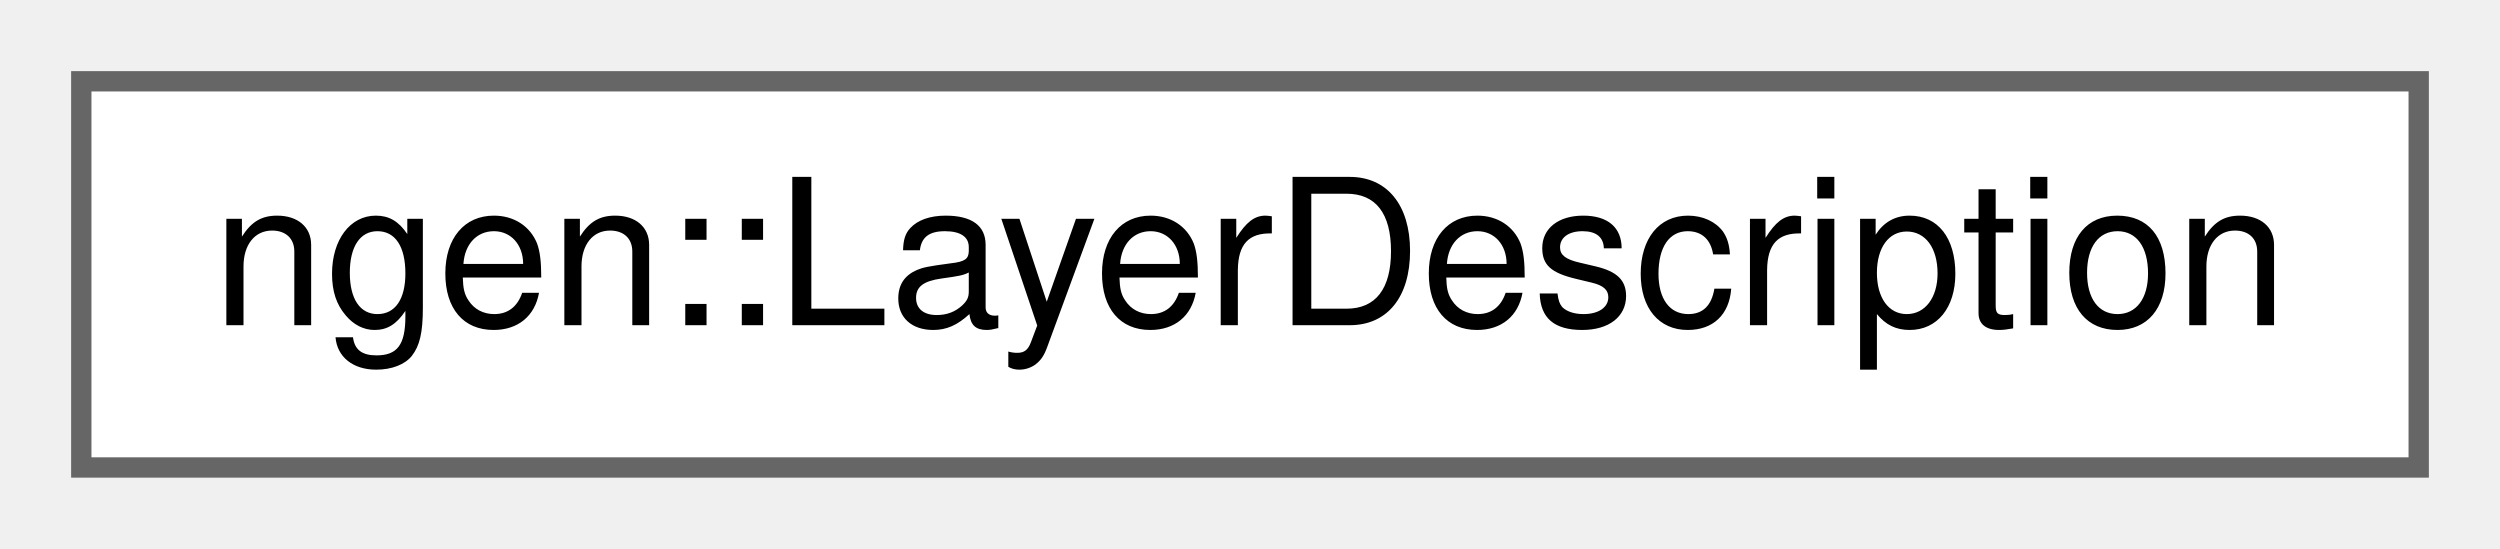
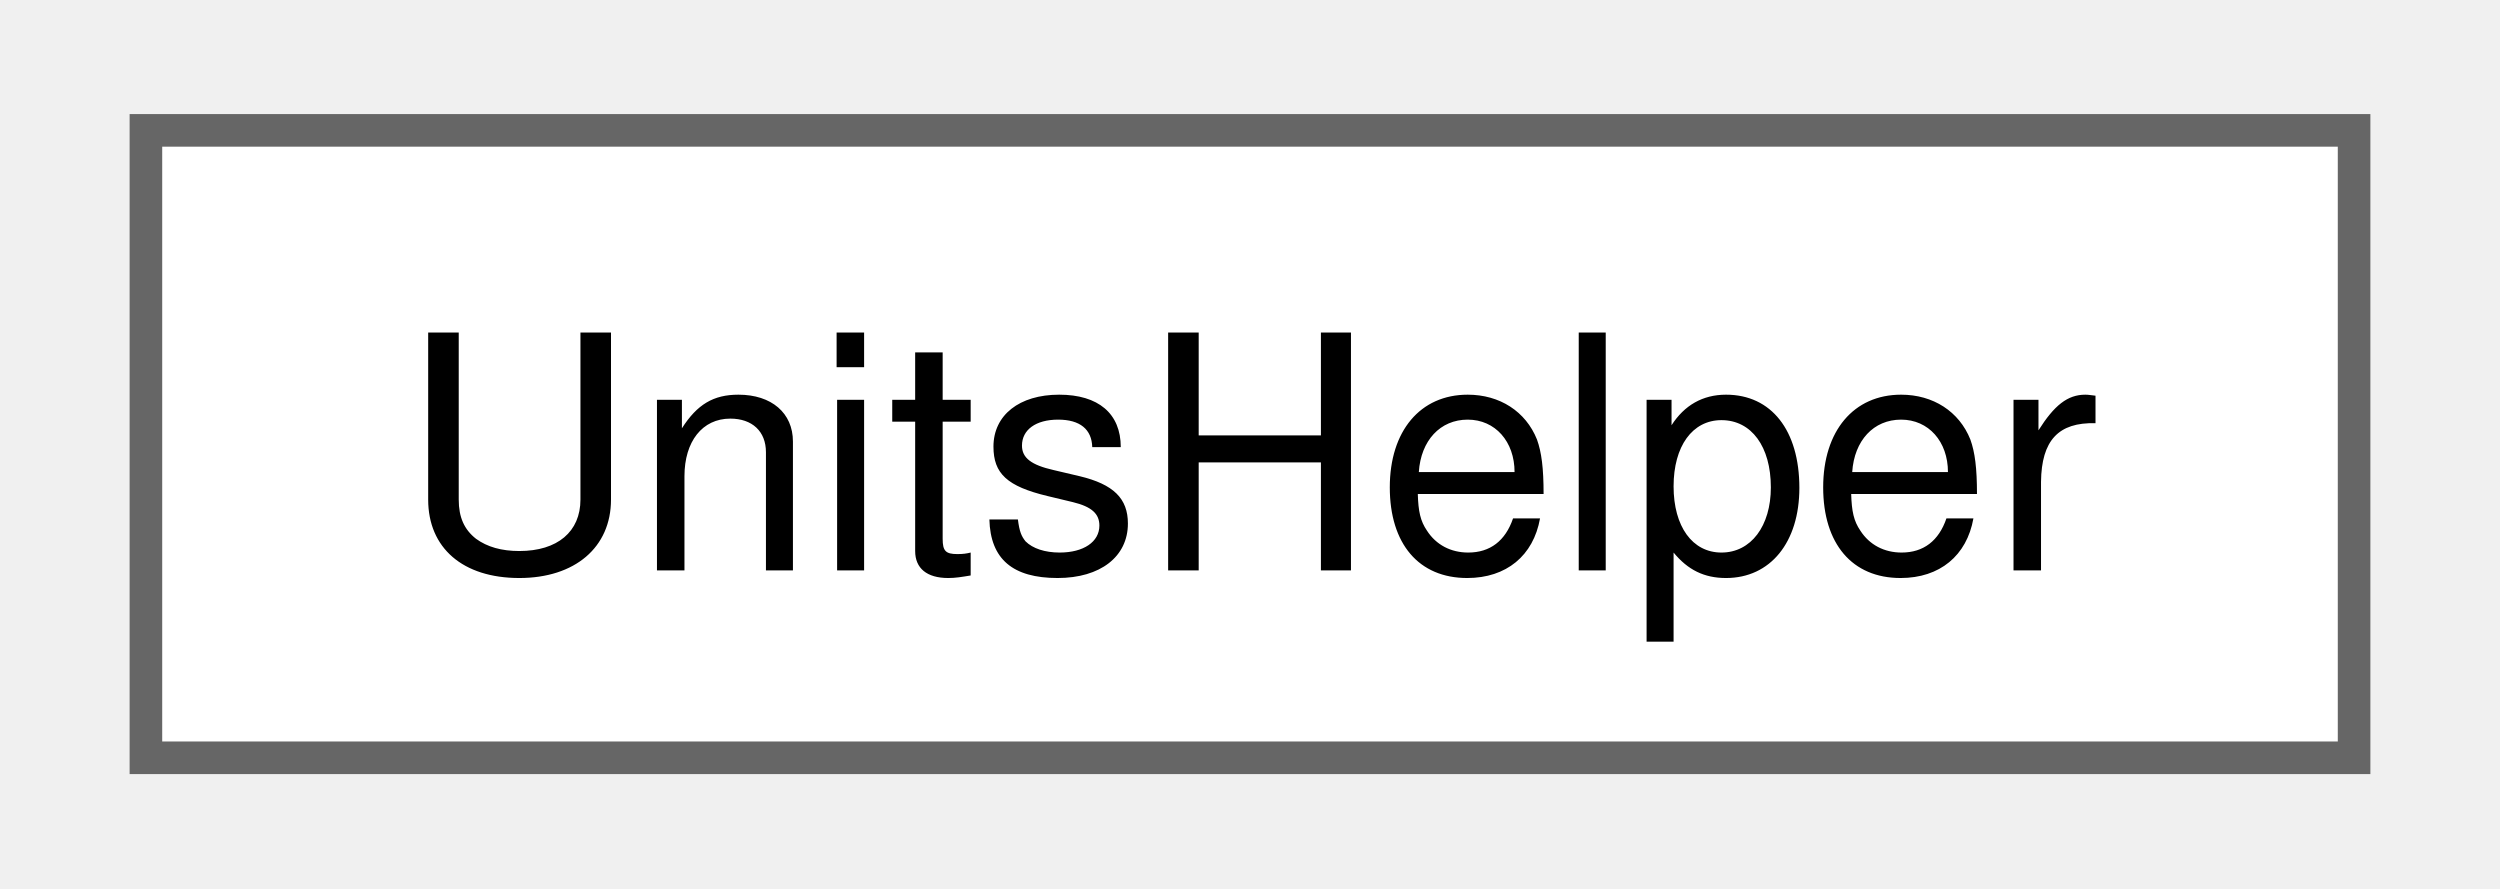
- <svg xmlns="http://www.w3.org/2000/svg" xmlns:xlink="http://www.w3.org/1999/xlink" width="123pt" height="27pt" viewBox="0.00 0.00 123.00 27.00">
-   <g id="graph0" class="graph" transform="scale(1 1) rotate(0) translate(4 23)">
-     <g id="node1" class="node">
-       <g id="a_node1">
-         <a xlink:href="structngen_1_1_layer_description.html" target="_top" xlink:title="A simple structure to hold meta data related to a computational layer.">
-           <polygon fill="white" stroke="#666666" points="115,-19 0,-19 0,0 115,0 115,-19" />
-           <text text-anchor="middle" x="57.5" y="-7" font-family="Helvetica,sans-Serif" font-size="10.00">ngen::LayerDescription</text>
+ <svg xmlns="http://www.w3.org/2000/svg" xmlns:xlink="http://www.w3.org/1999/xlink" width="76pt" height="27pt" viewBox="0.00 0.00 75.75 27.25">
+   <g id="graph0" class="graph" transform="scale(1 1) rotate(0) translate(4 23.25)">
+     <g id="Node000000" class="node">
+       <g id="a_Node000000">
+         <a xlink:href="class_units_helper.html" target="_top" xlink:title=" ">
+           <polygon fill="white" stroke="#666666" points="67.75,-19.25 0,-19.25 0,0 67.75,0 67.75,-19.25" />
+           <text text-anchor="middle" x="33.88" y="-5.75" font-family="Helvetica,sans-Serif" font-size="10.00">UnitsHelper</text>
        </a>
      </g>
    </g>
  </g>
</svg>
